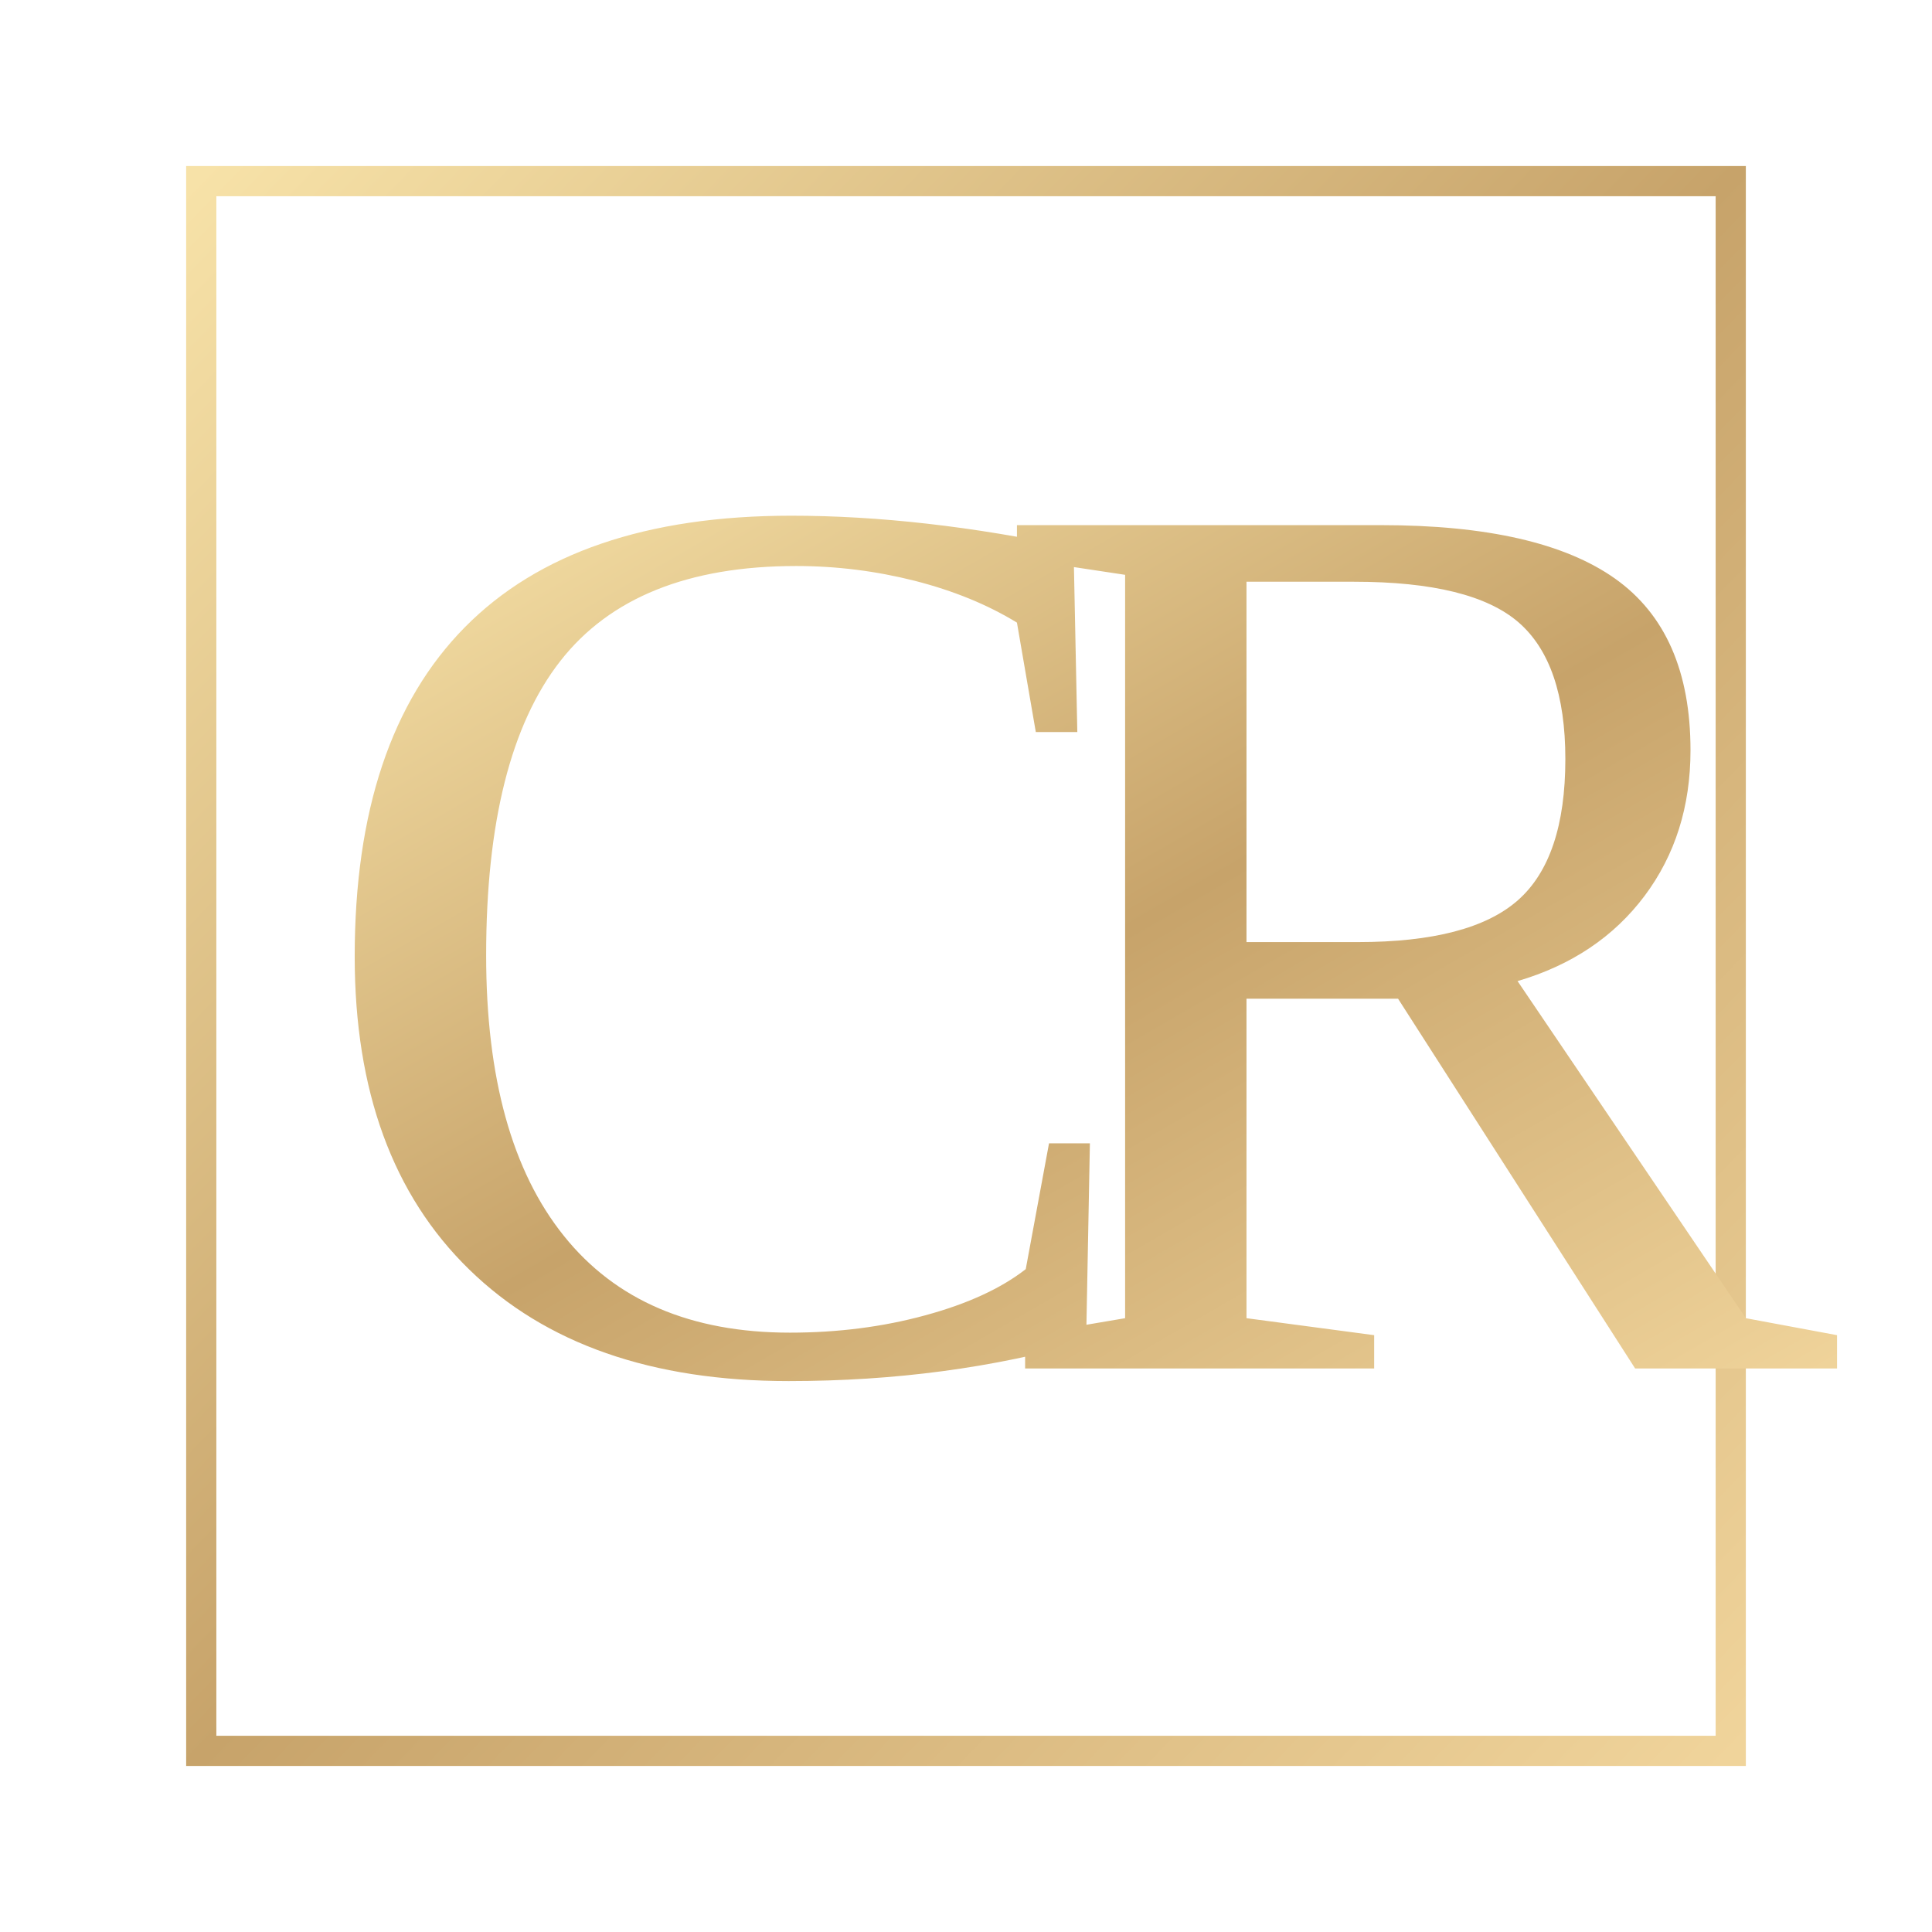
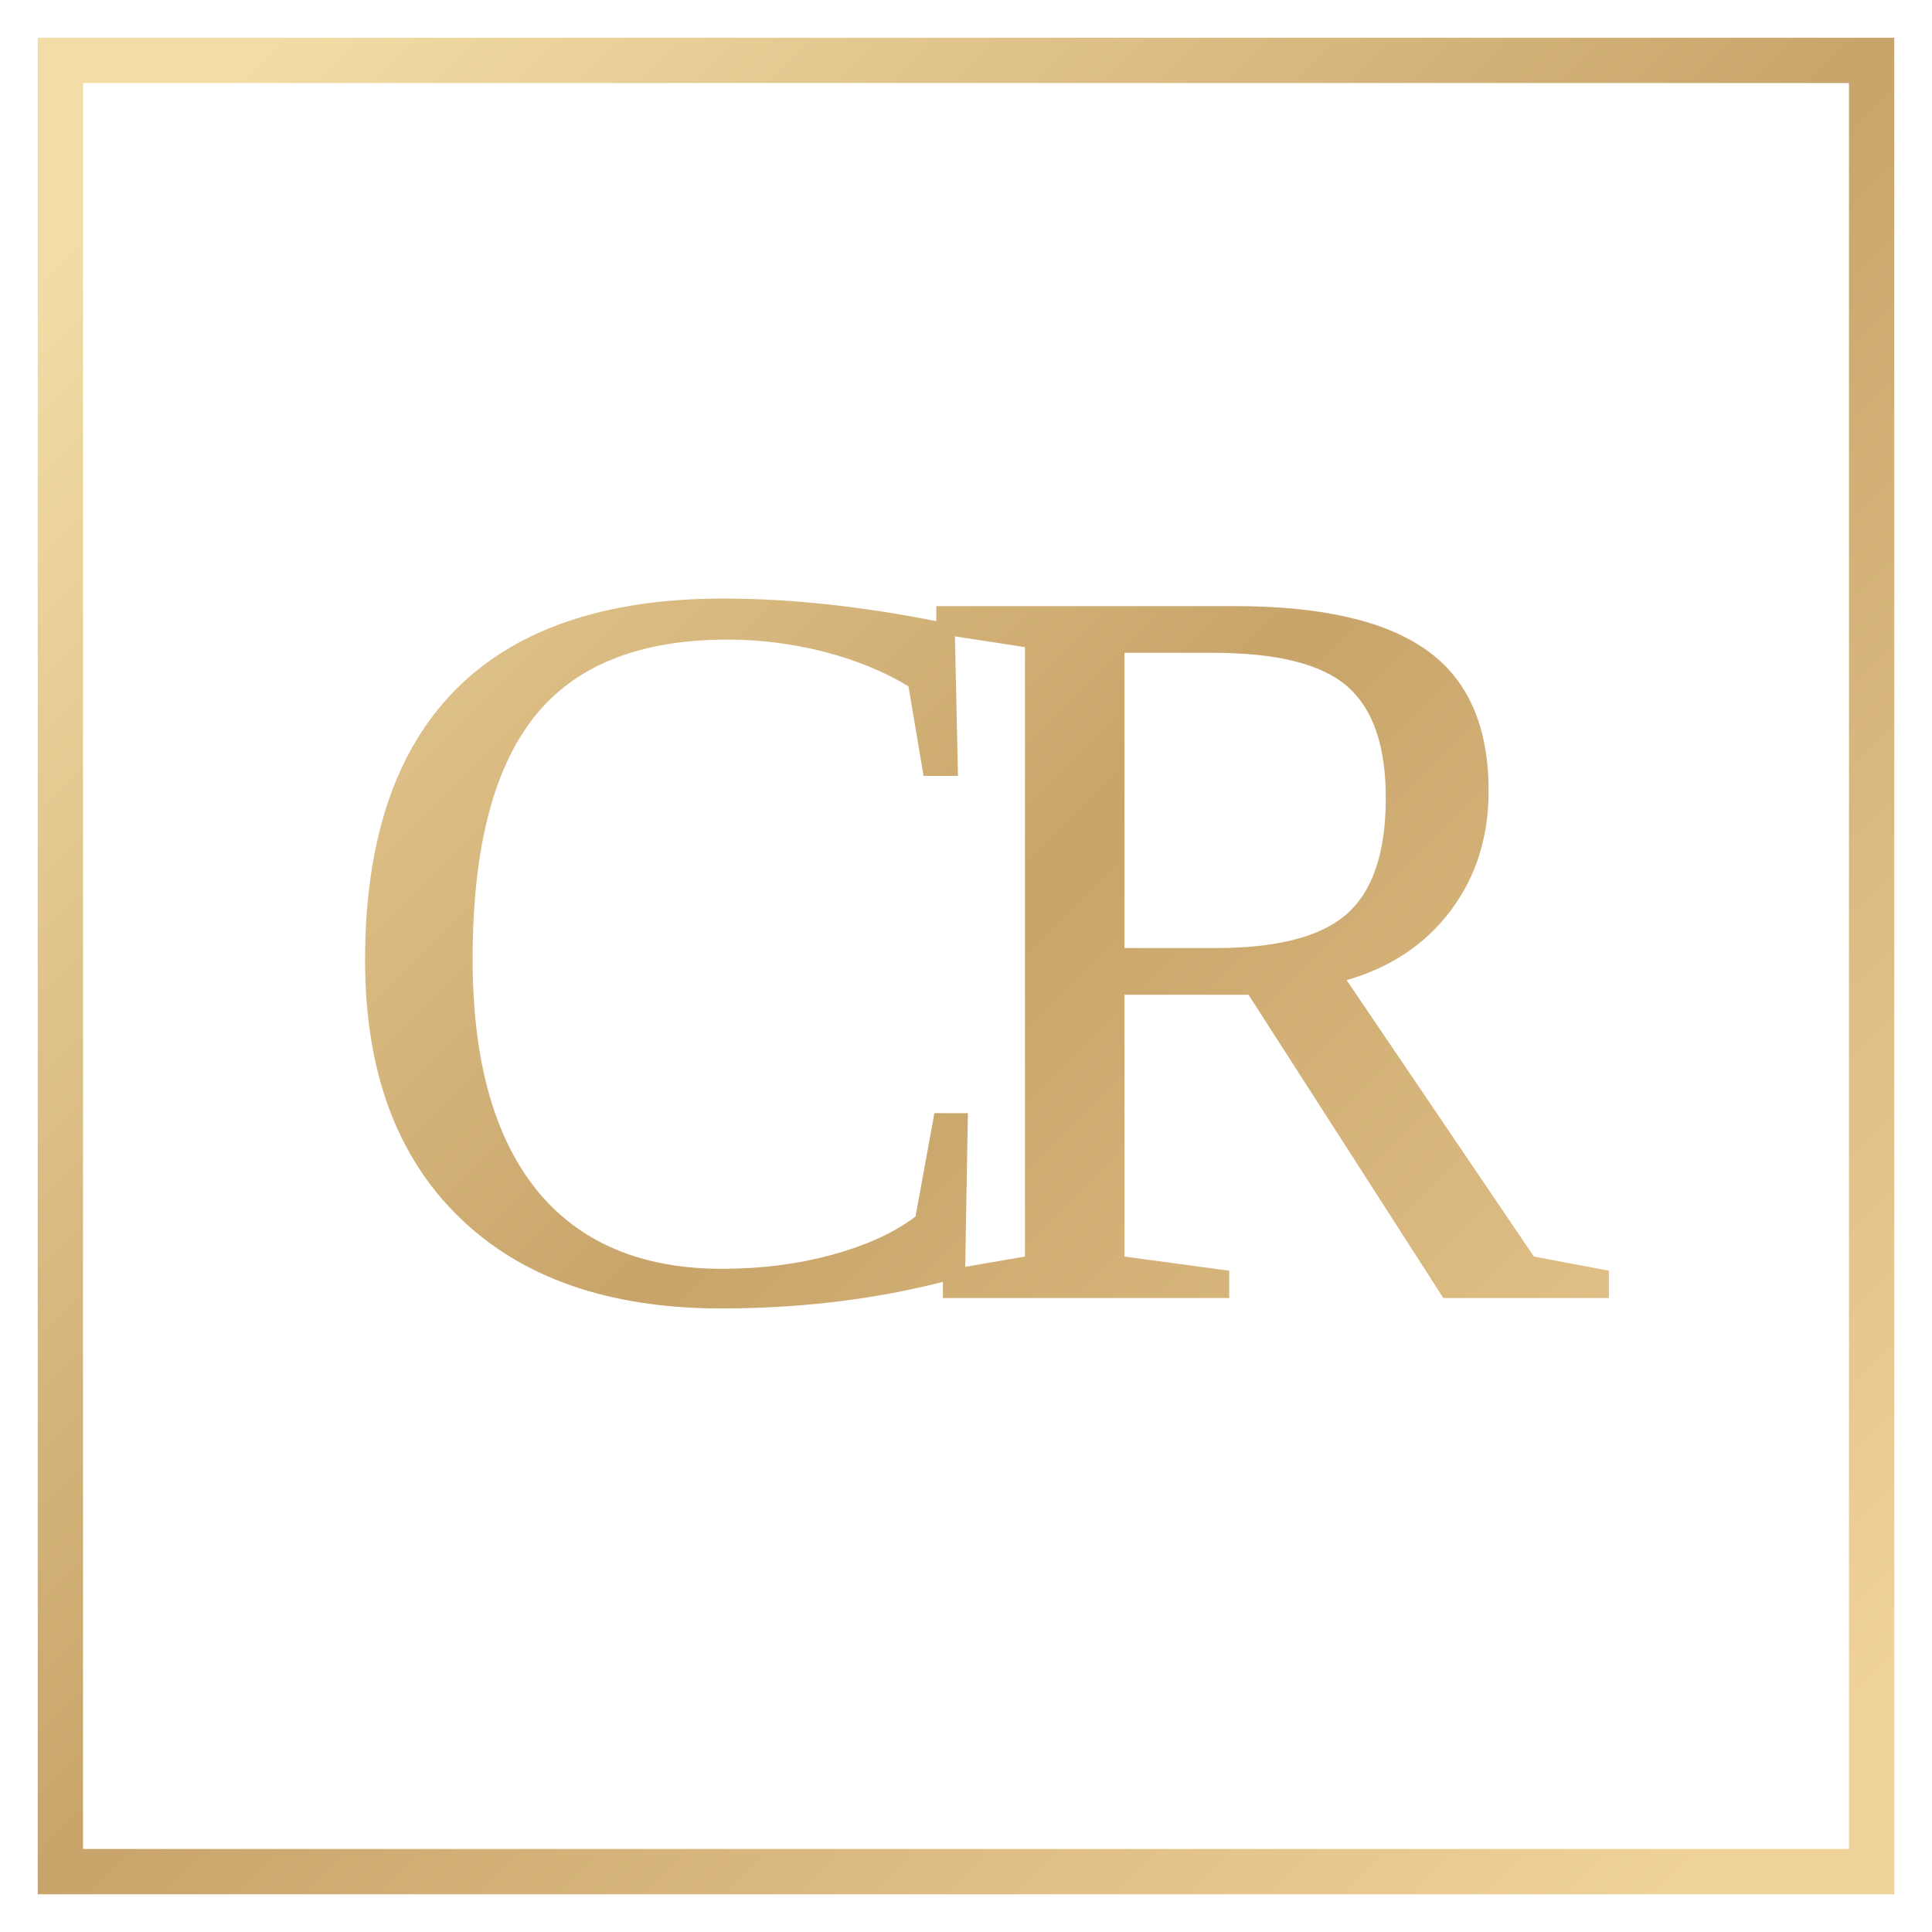
- <svg xmlns="http://www.w3.org/2000/svg" viewBox="0 0 96 96" fill="none">
+ <svg xmlns="http://www.w3.org/2000/svg" viewBox="0 0 64 64" fill="none" role="img" aria-label="Monograma CR">
  <defs>
-     <linearGradient id="g" x1="0" y1="0" x2="1" y2="1">
-       <stop stop-color="#F7E2A8" />
-       <stop offset=".5" stop-color="#C7A36A" />
-       <stop offset="1" stop-color="#F0D49B" />
+     <linearGradient id="gold" x1="5" y1="5" x2="59" y2="59" gradientUnits="userSpaceOnUse">
+       <stop stop-color="#F3DDA6" />
+       <stop offset=".5" stop-color="#C8A46A" />
+       <stop offset="1" stop-color="#EFD29A" />
    </linearGradient>
  </defs>
-   <path d="M10 9H86V87H10Z" stroke="url(#g)" stroke-width="1.5" />
-   <text x="15" y="68" font-family="Georgia,'Times New Roman',serif" font-size="64" fill="url(#g)" letter-spacing="-9">CR</text>
+   <rect x="2" y="2" width="60" height="60" stroke="url(#gold)" stroke-width="1.5" />
+   <text x="32" y="43" text-anchor="middle" font-family="Georgia, 'Times New Roman', serif" font-size="35" letter-spacing="-4" fill="url(#gold)">CR</text>
</svg>
